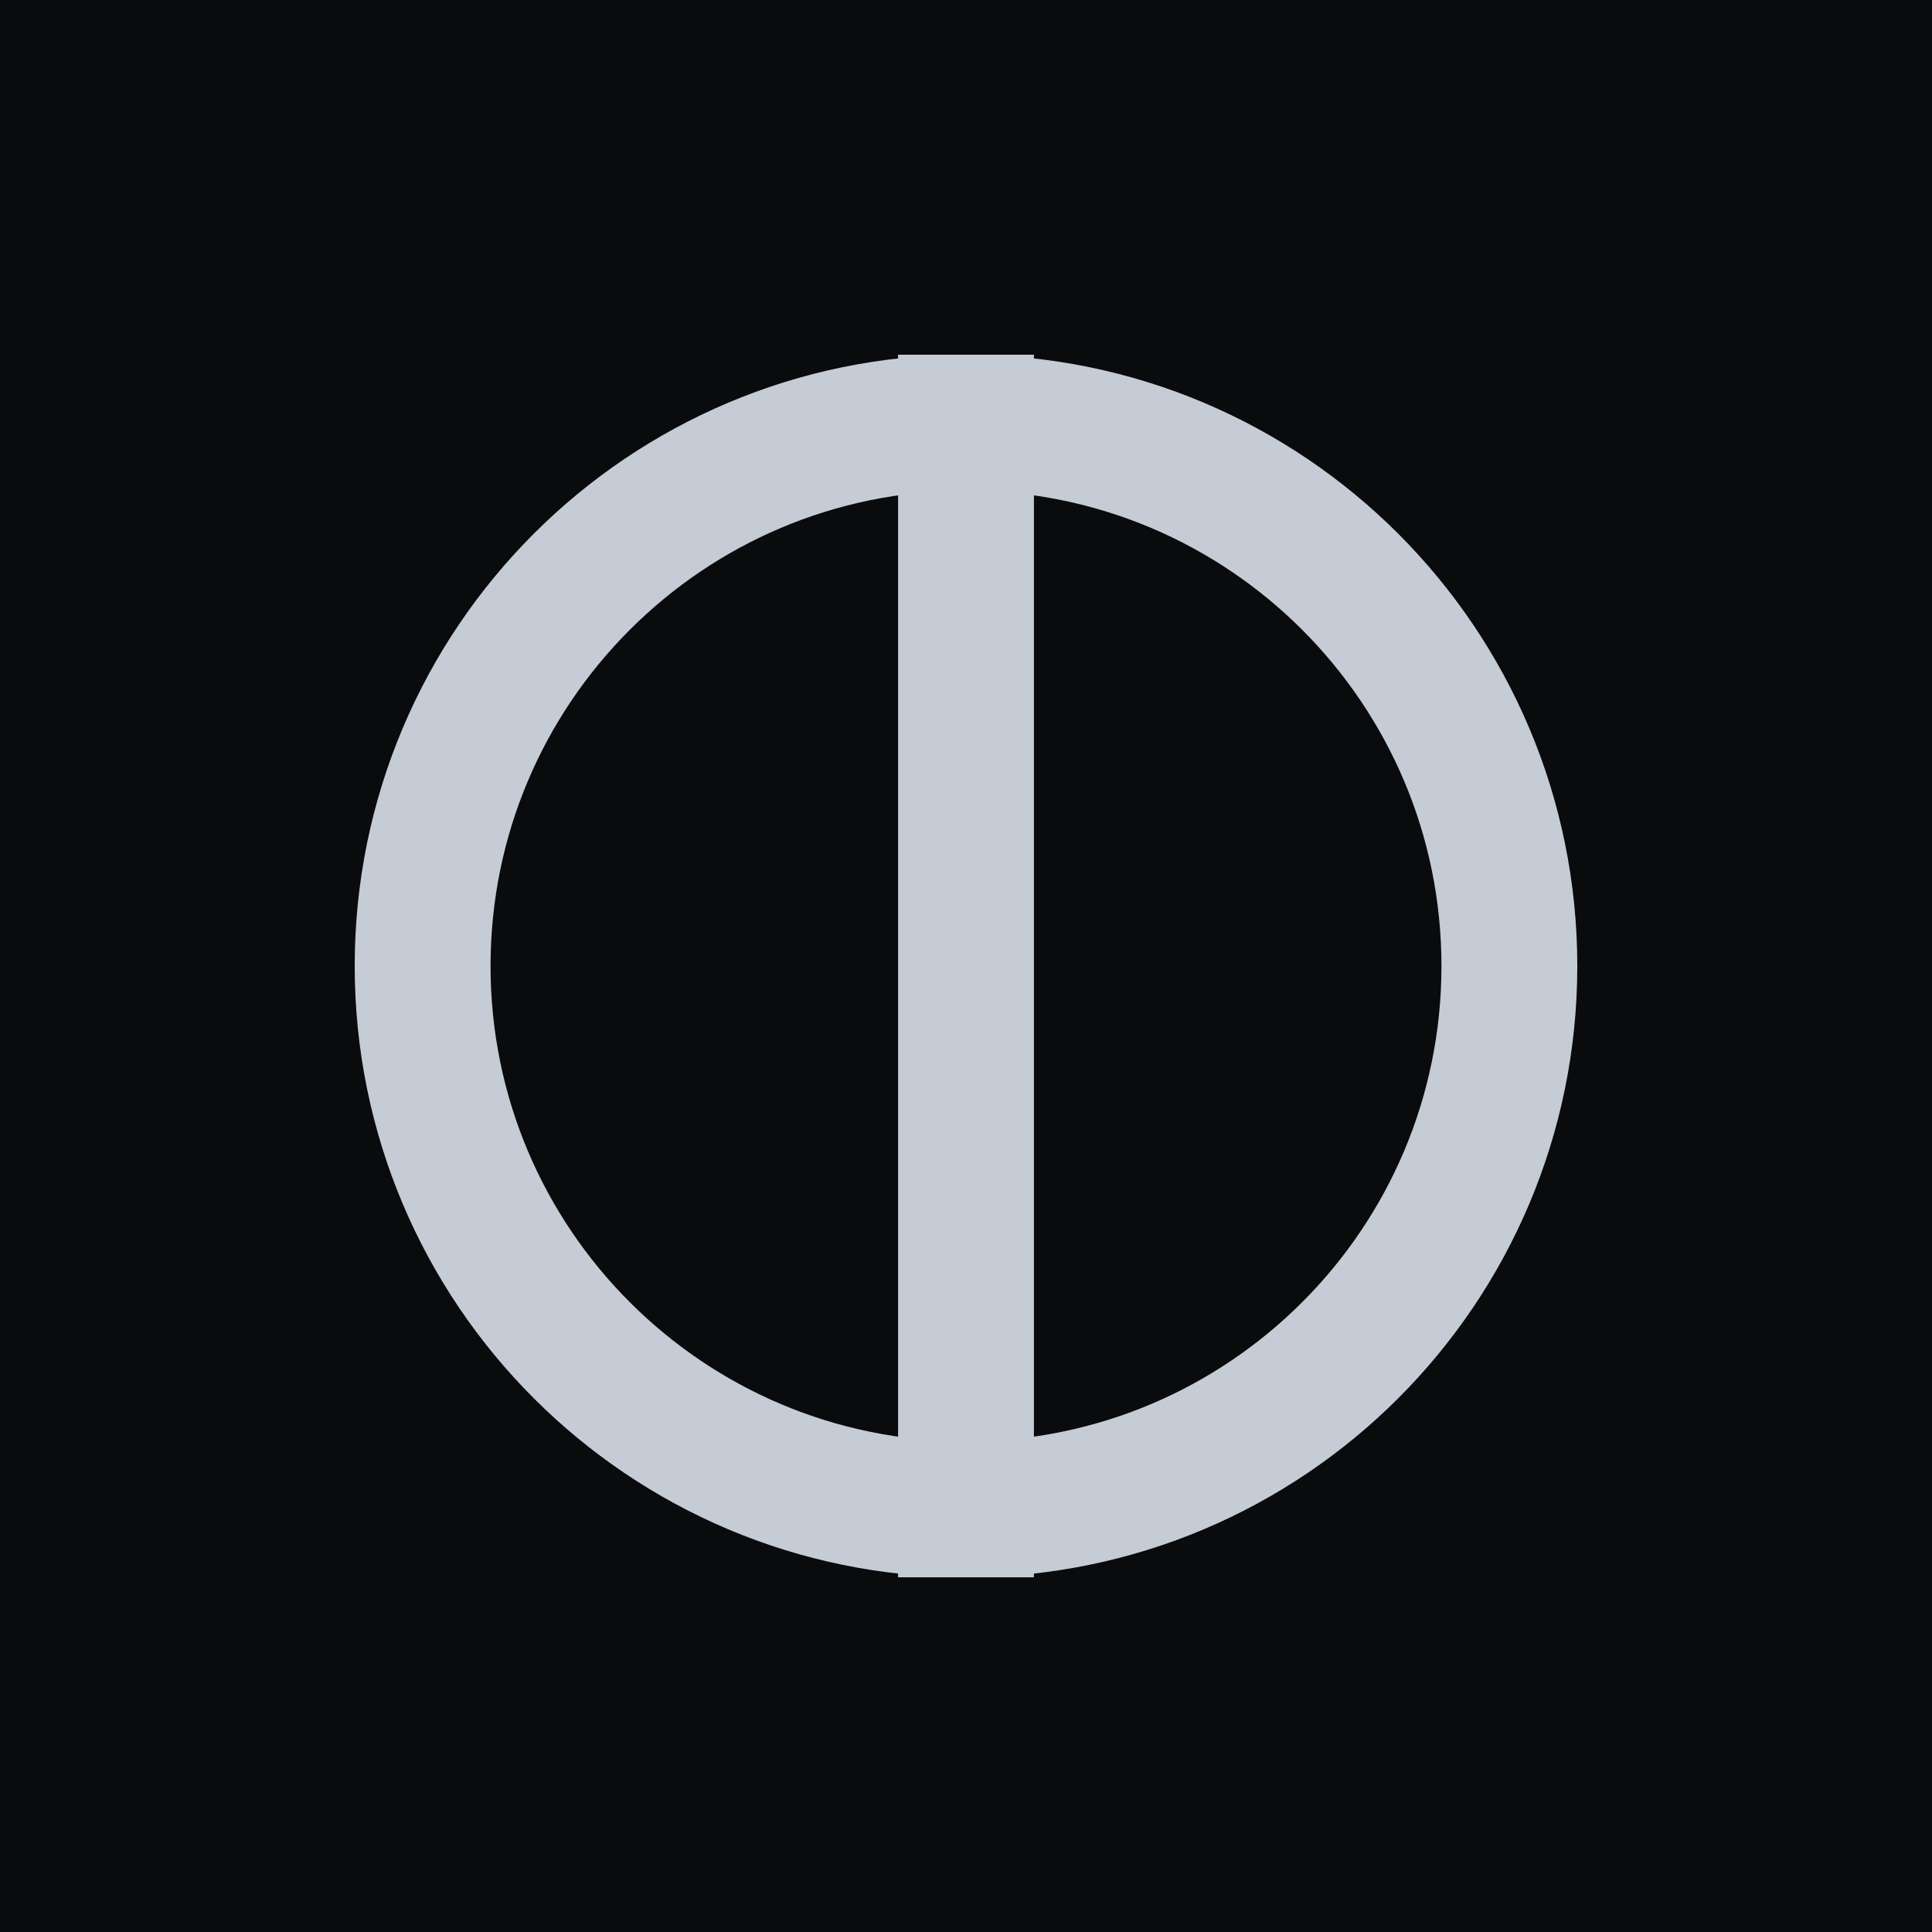
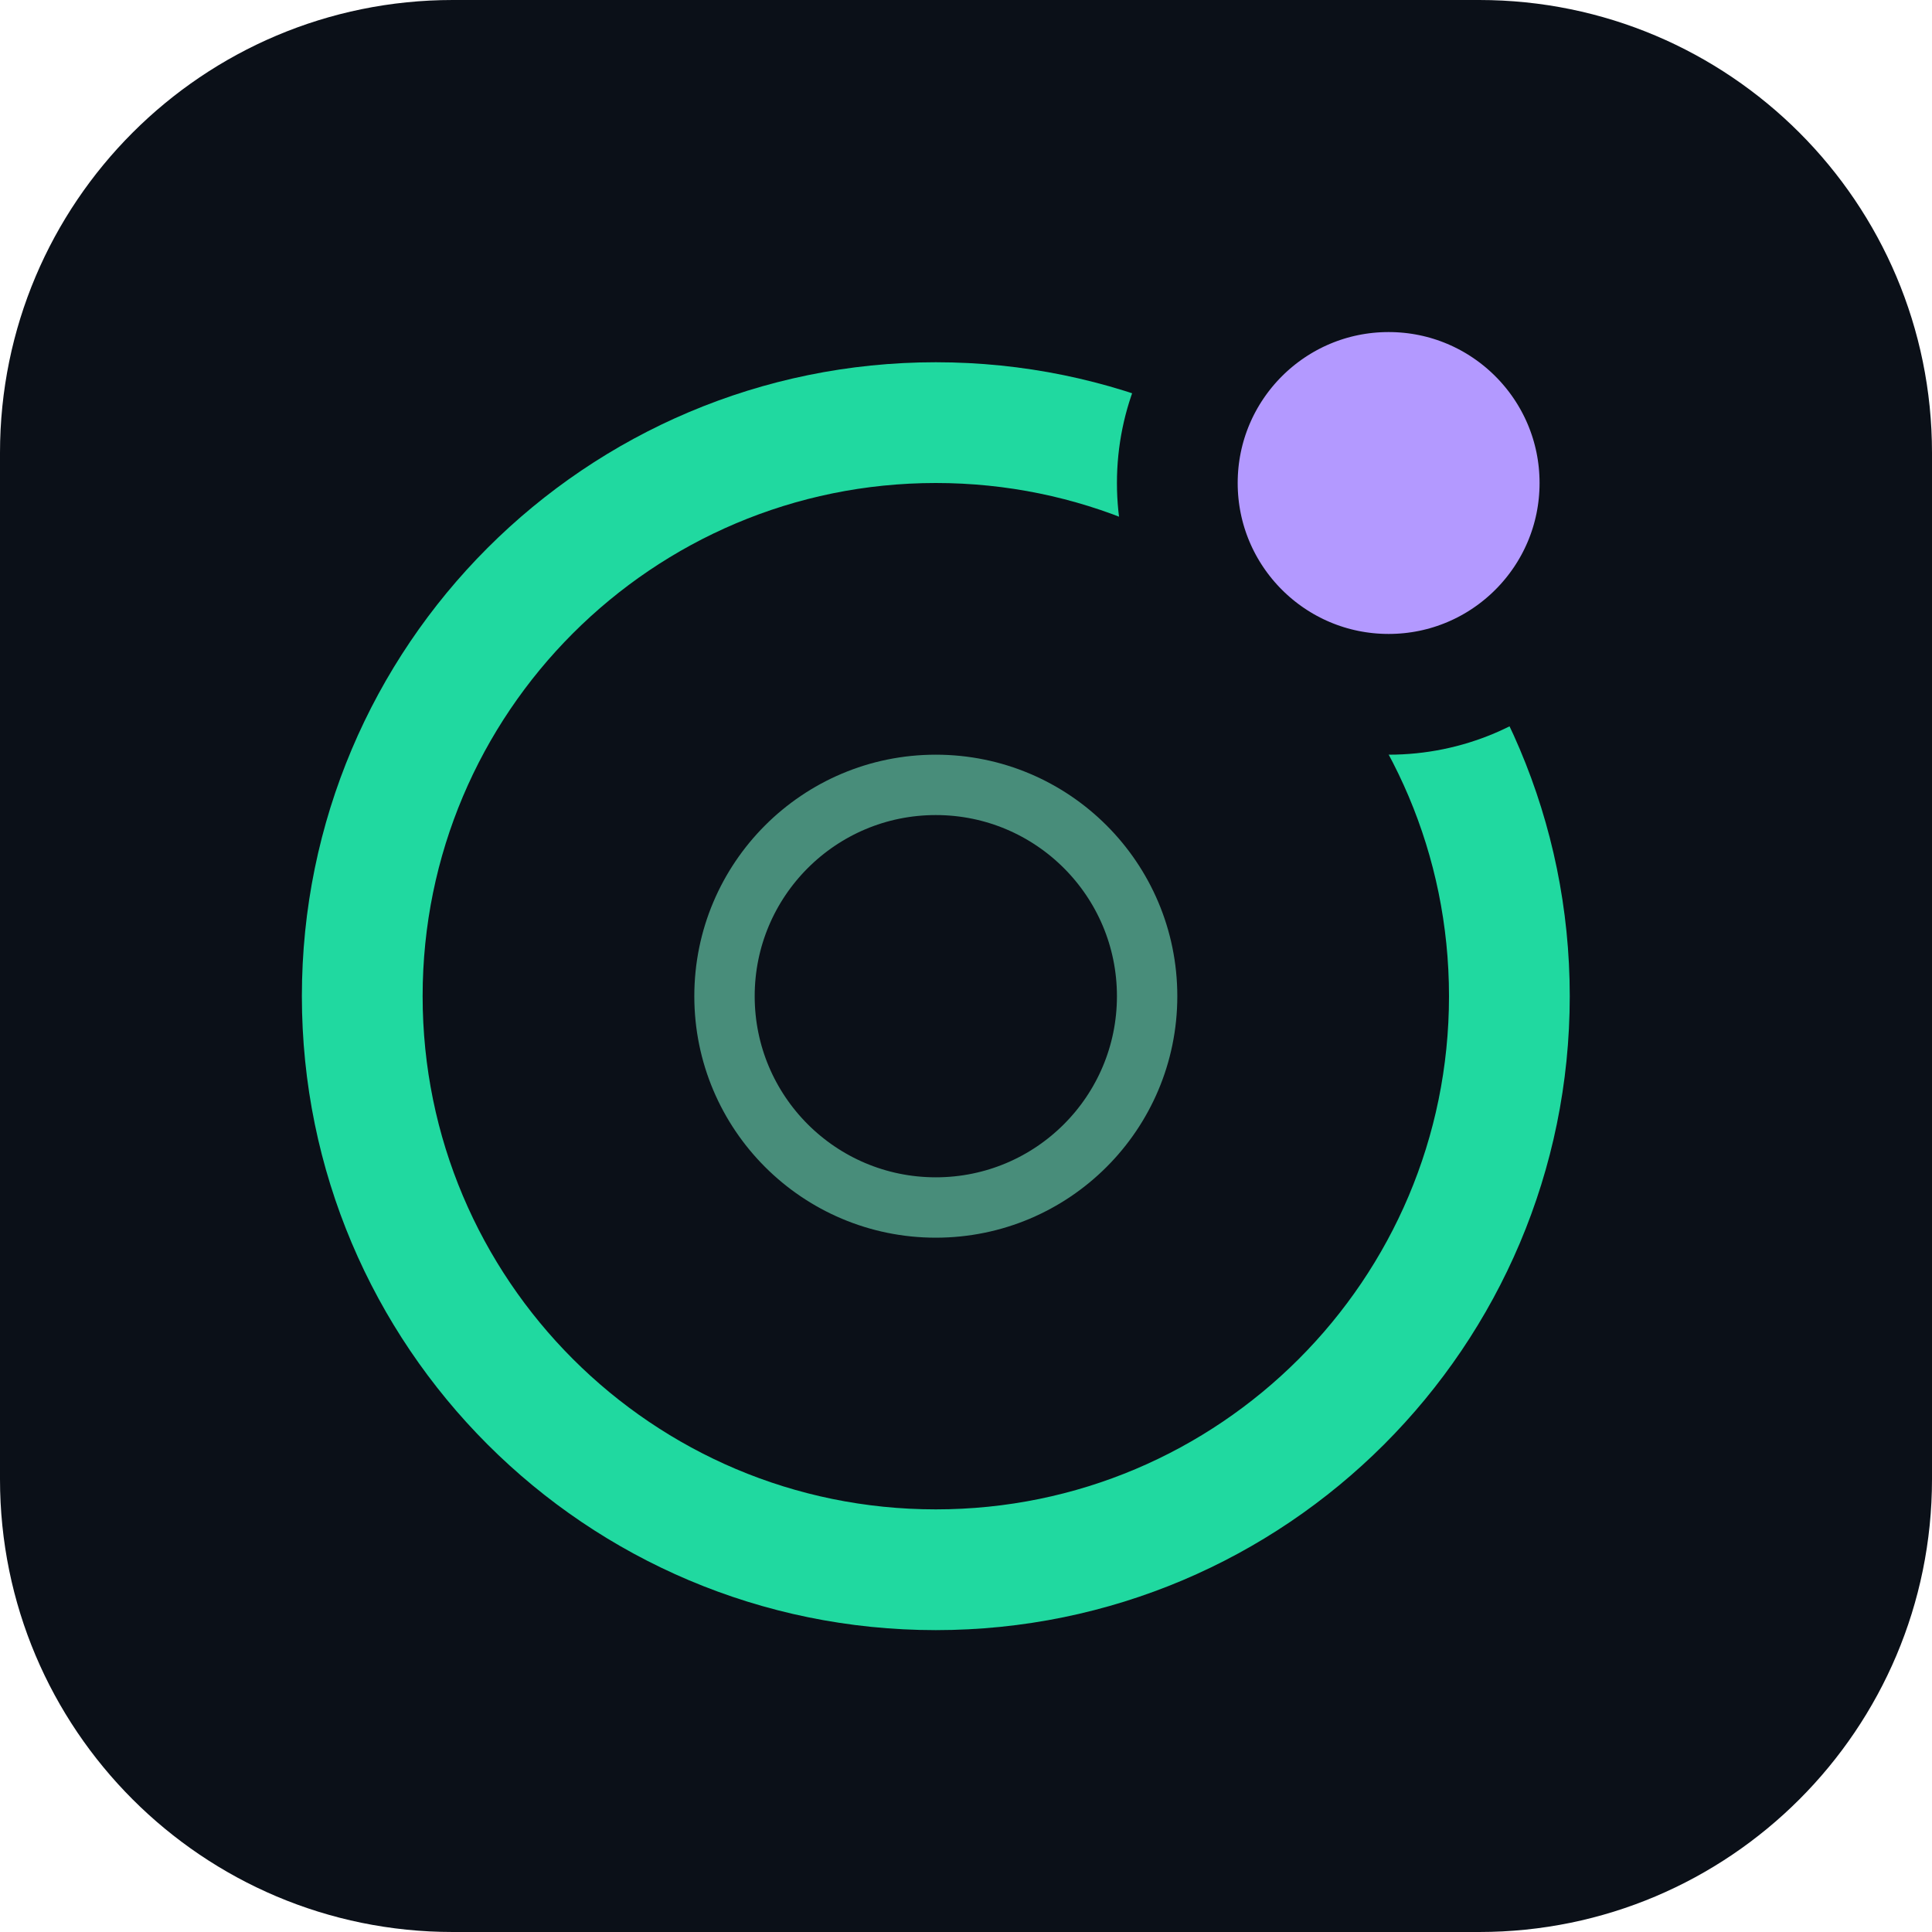
- <svg xmlns="http://www.w3.org/2000/svg" viewBox="0 0 32 32">
-   <rect width="32" height="32" fill="#0a0b0d" />
-   <circle cx="16" cy="16" r="9" fill="none" stroke="#c5ccd6" stroke-width="2.25" />
-   <path d="M16 7v18" stroke="#c5ccd6" stroke-width="2.25" stroke-linecap="square" />
+ <svg xmlns="http://www.w3.org/2000/svg" viewBox="0 0 64 64">
+   <rect width="64" height="64" rx="15" fill="#0b1018" />
+   <circle cx="31" cy="33" r="19" stroke="#20d9a0" stroke-width="4" fill="none" />
+   <circle cx="31" cy="33" r="7" stroke="#488d7a" stroke-width="2" fill="none" />
+   <circle cx="46" cy="16" r="7" fill="#b399ff" stroke="#0b1018" stroke-width="4" />
</svg>
